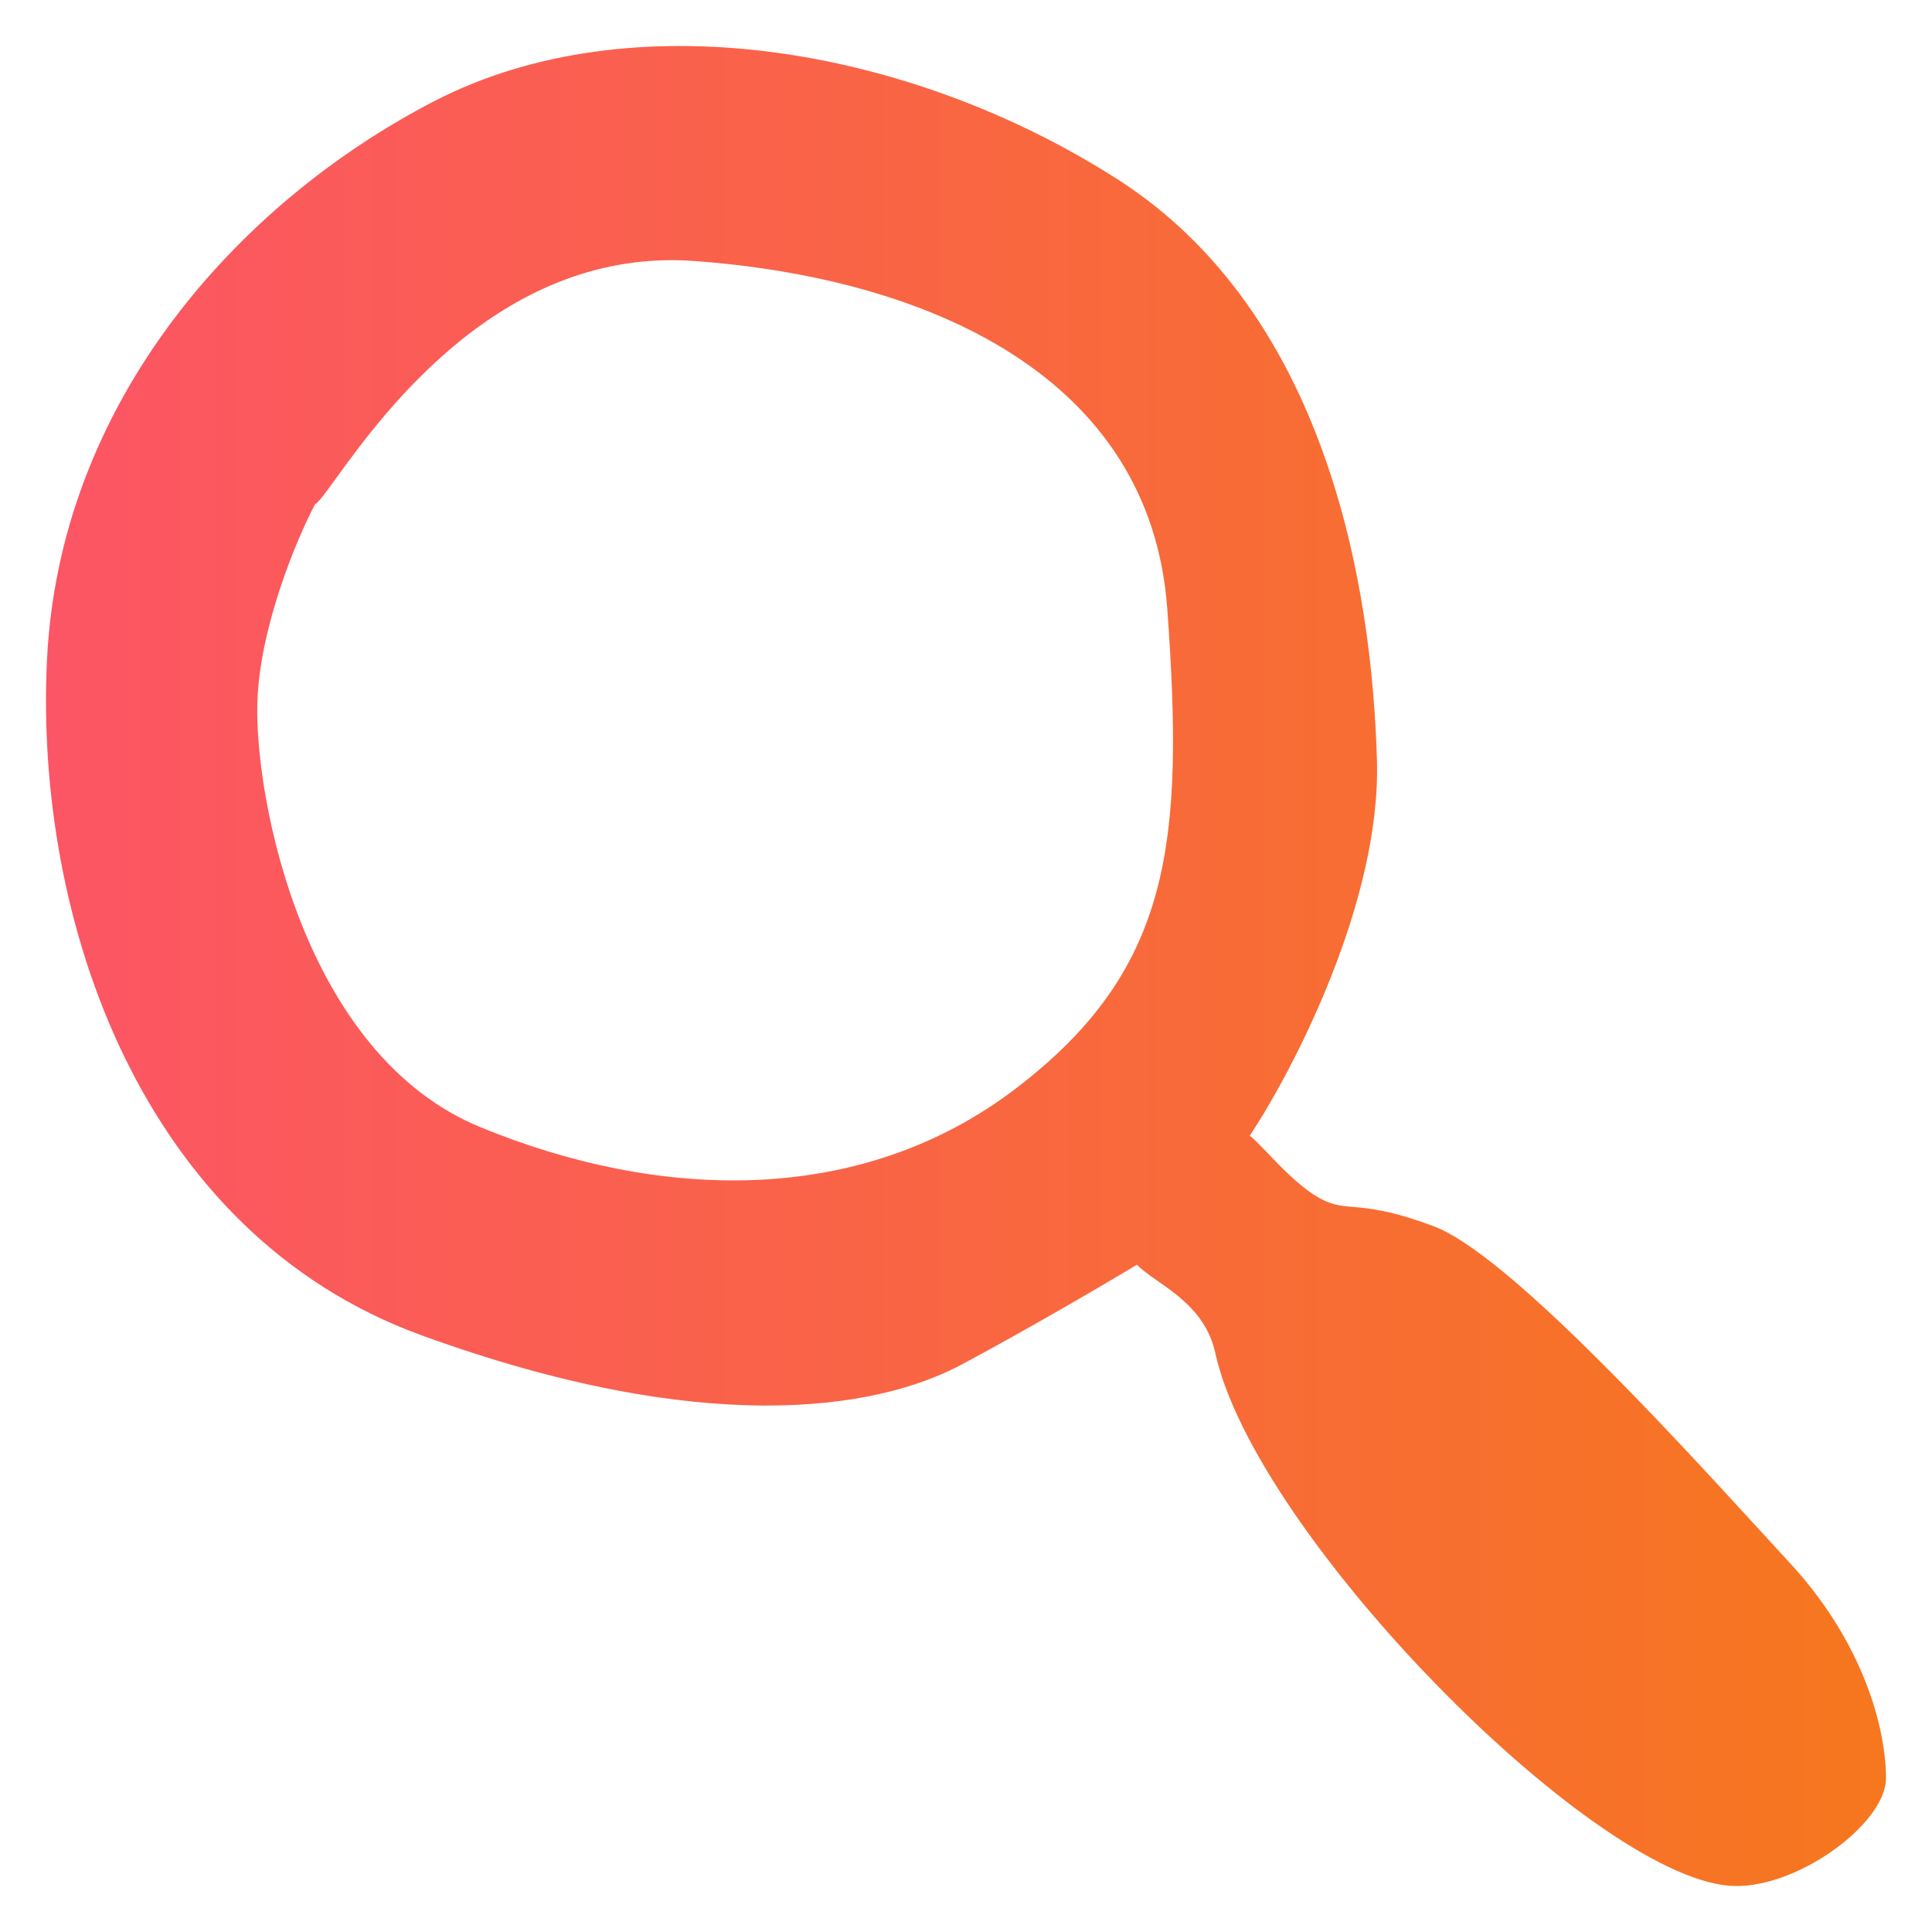
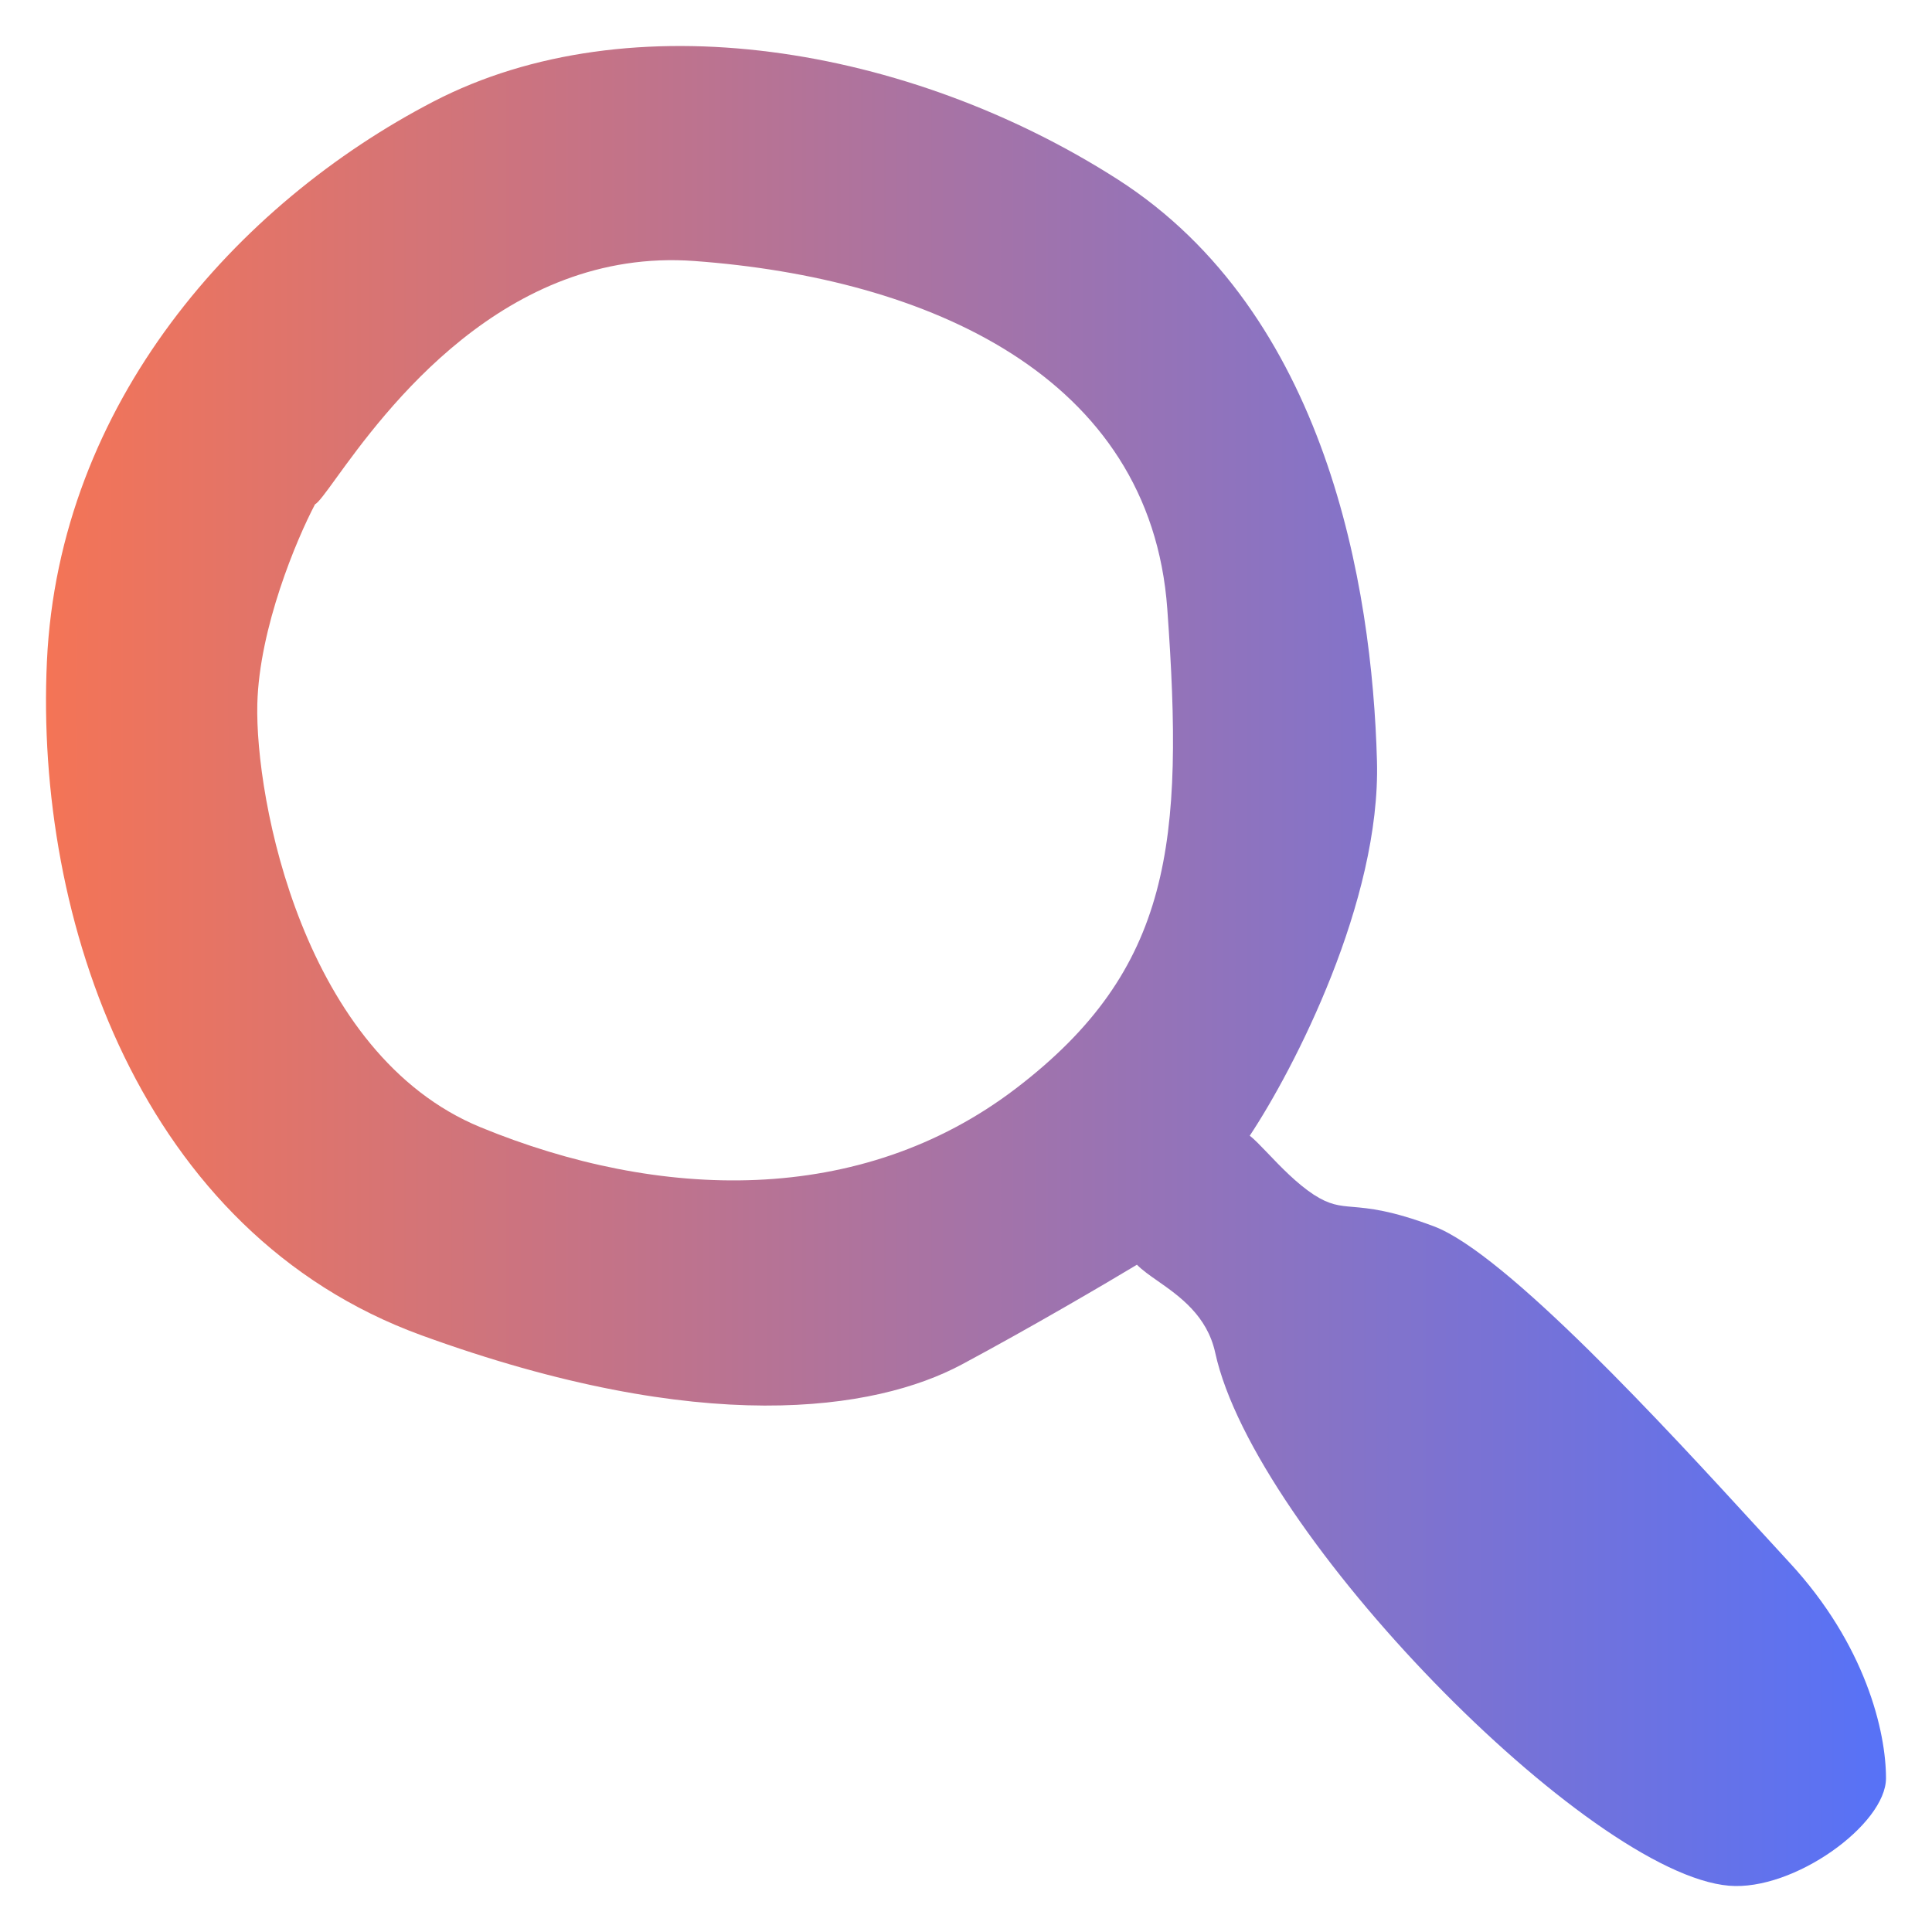
<svg xmlns="http://www.w3.org/2000/svg" width="21" height="21" viewBox="0 0 21 21" fill="none">
  <path fill-rule="evenodd" clip-rule="evenodd" d="M12.583 13.923C12.82 14.089 13.121 14.3 13.209 14.704C13.637 16.666 17.27 20.369 18.794 20.497C19.498 20.556 20.5 19.831 20.5 19.328C20.5 18.826 20.281 17.878 19.446 16.979C19.347 16.872 19.23 16.744 19.099 16.601C18.122 15.535 16.366 13.621 15.584 13.329C15.117 13.154 14.881 13.134 14.709 13.119C14.555 13.106 14.452 13.097 14.279 12.985C14.095 12.864 13.918 12.68 13.781 12.536C13.7 12.452 13.633 12.381 13.584 12.345C14.063 11.623 15.009 9.796 14.967 8.272C14.915 6.368 14.419 3.405 12.149 1.95C9.879 0.496 6.851 -0.007 4.711 1.104C2.572 2.215 0.64 4.384 0.51 7.188C0.379 9.991 1.528 13.403 4.581 14.514C7.634 15.625 9.513 15.334 10.453 14.832C11.204 14.43 12.036 13.941 12.358 13.747C12.415 13.805 12.494 13.861 12.583 13.923ZM3.654 5.197C4.174 4.48 5.476 2.685 7.547 2.837C10.078 3.022 12.505 4.08 12.688 6.619C12.871 9.158 12.74 10.534 11.044 11.83C9.348 13.126 7.156 13.047 5.224 12.253C3.293 11.46 2.771 8.682 2.797 7.651C2.818 6.825 3.224 5.861 3.424 5.482C3.462 5.462 3.539 5.356 3.654 5.197Z" fill="url(#paint0_linear_1780_9194)" />
  <defs>
    <linearGradient id="paint0_linear_1780_9194" x1="0.5" y1="10.5" x2="20.5" y2="10.5" gradientUnits="userSpaceOnUse">
-       <stop stop-color="#FC5565" />
-       <stop offset="1" stop-color="#F6771E" />
+       <stop stop-color="#f47456" />
+       <stop offset="1" stop-color="#5772f7" />
    </linearGradient>
  </defs>
</svg>
